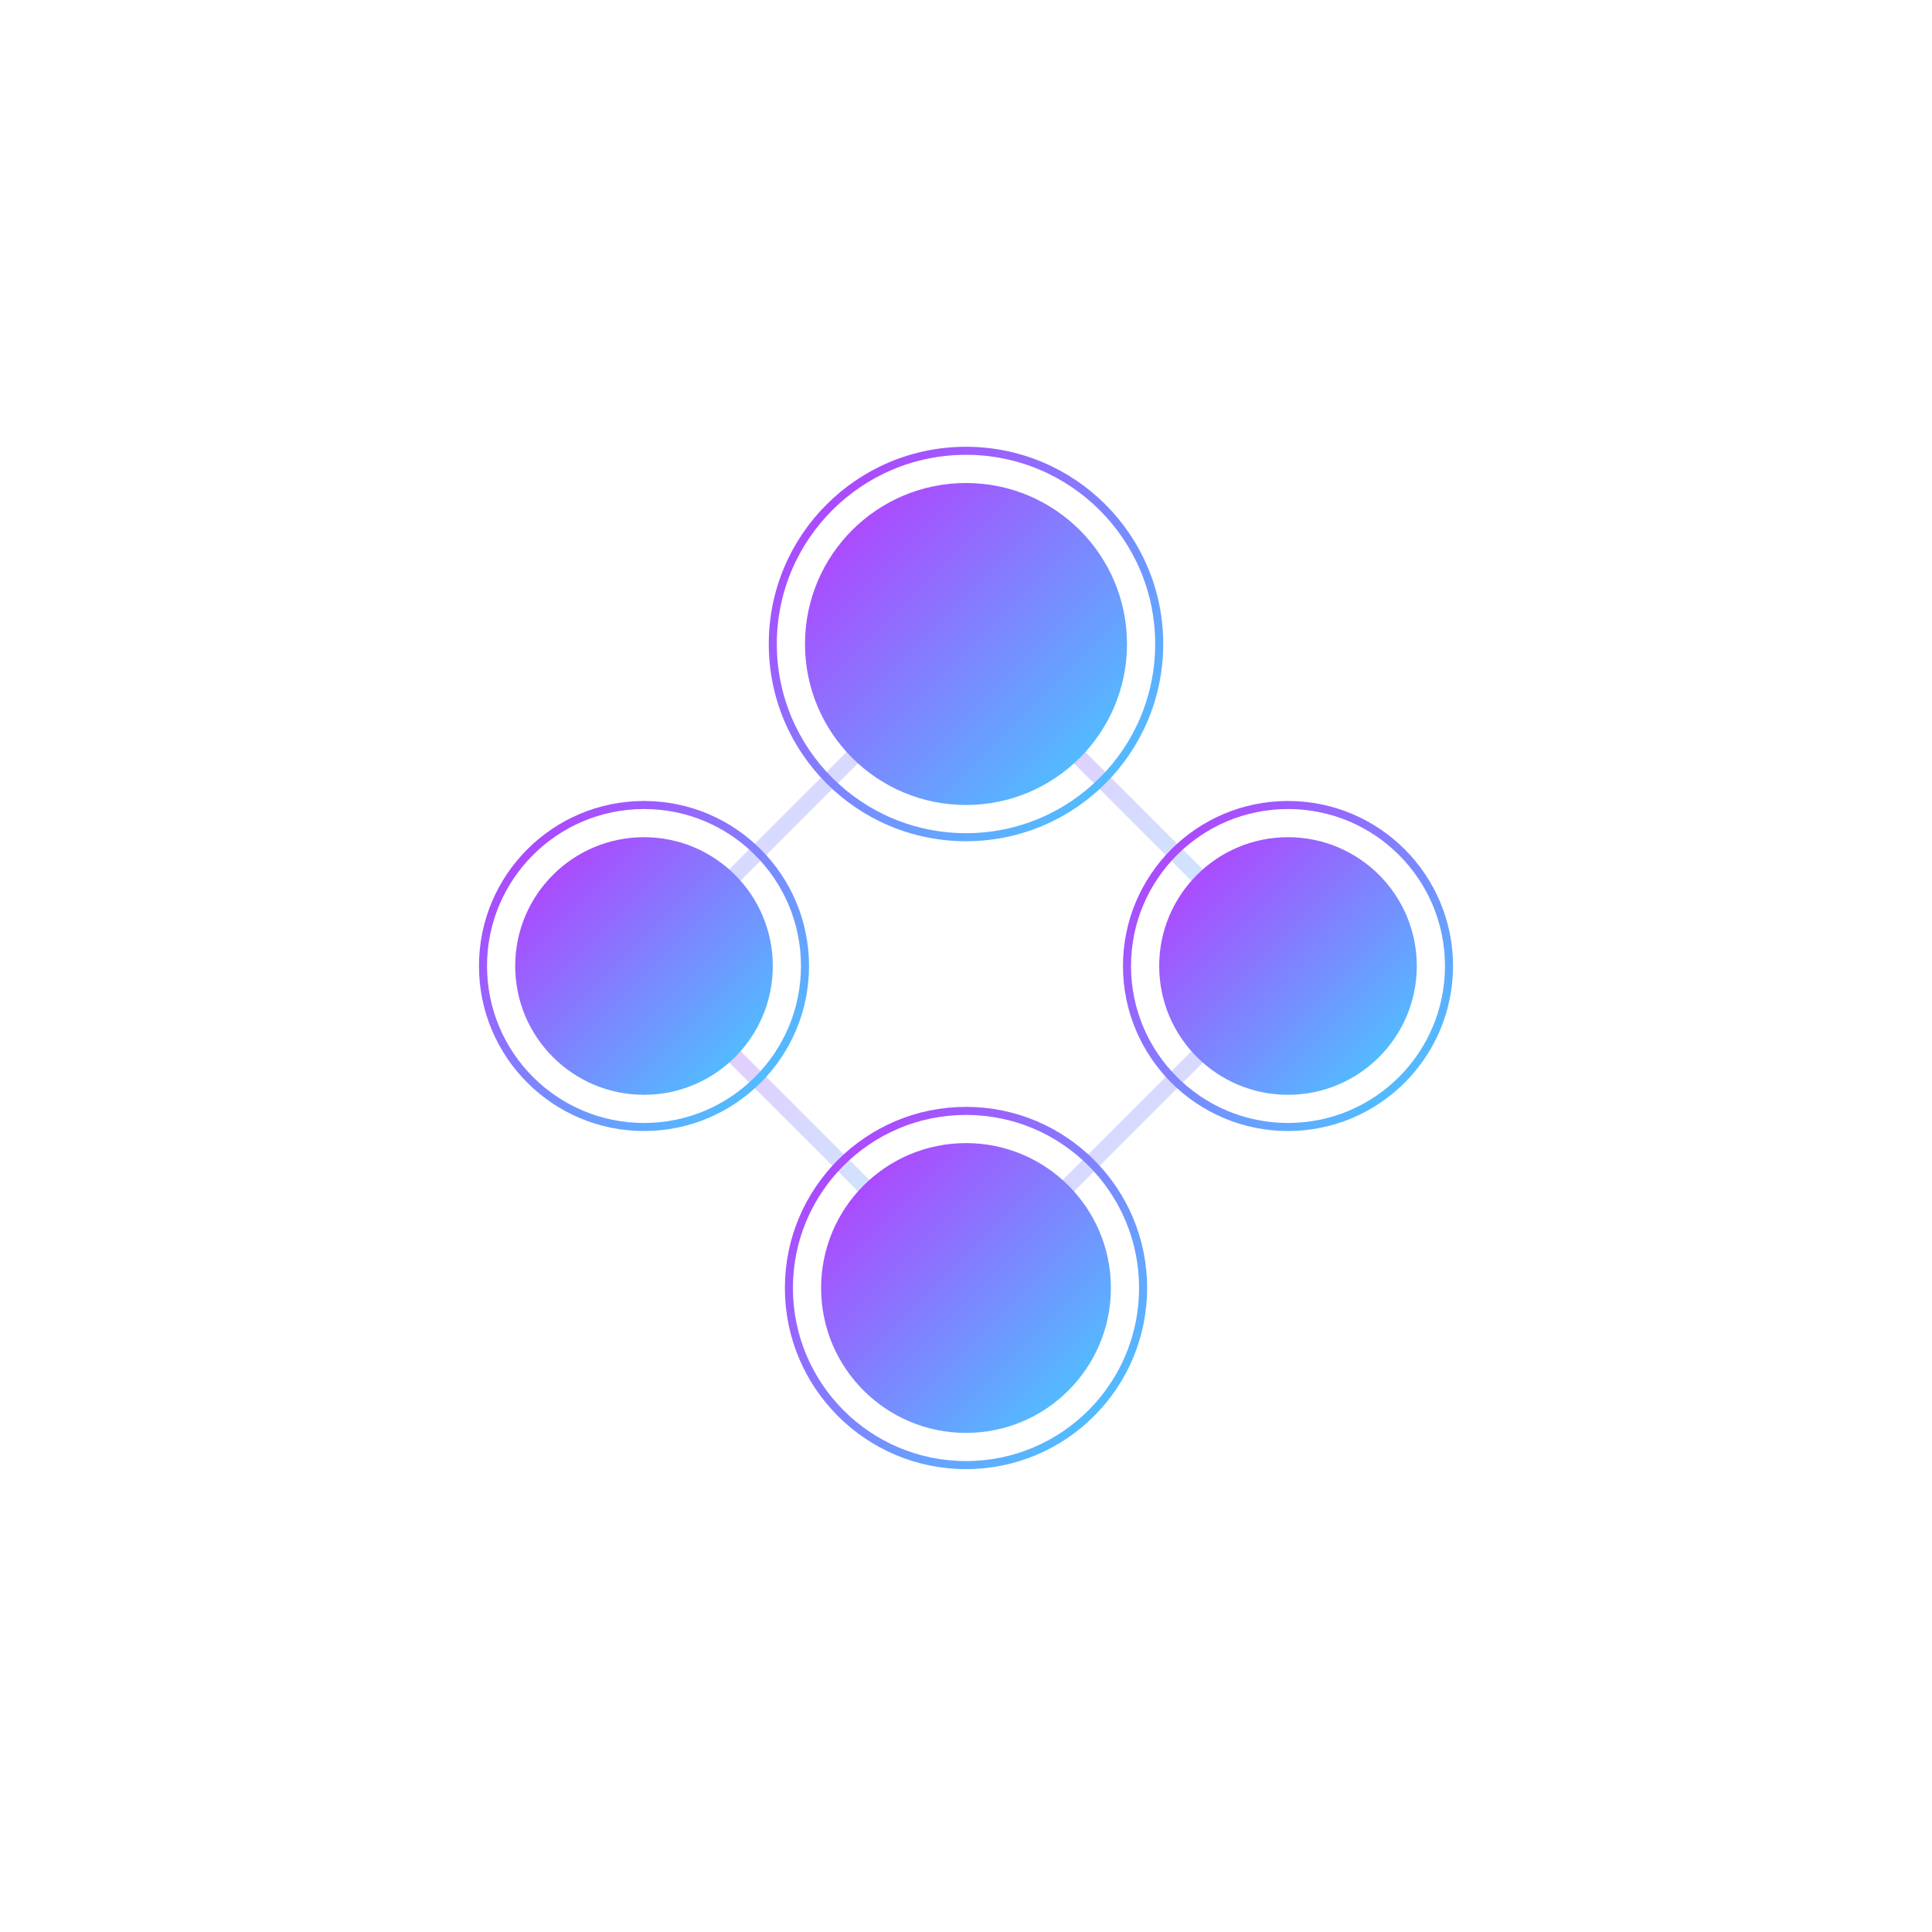
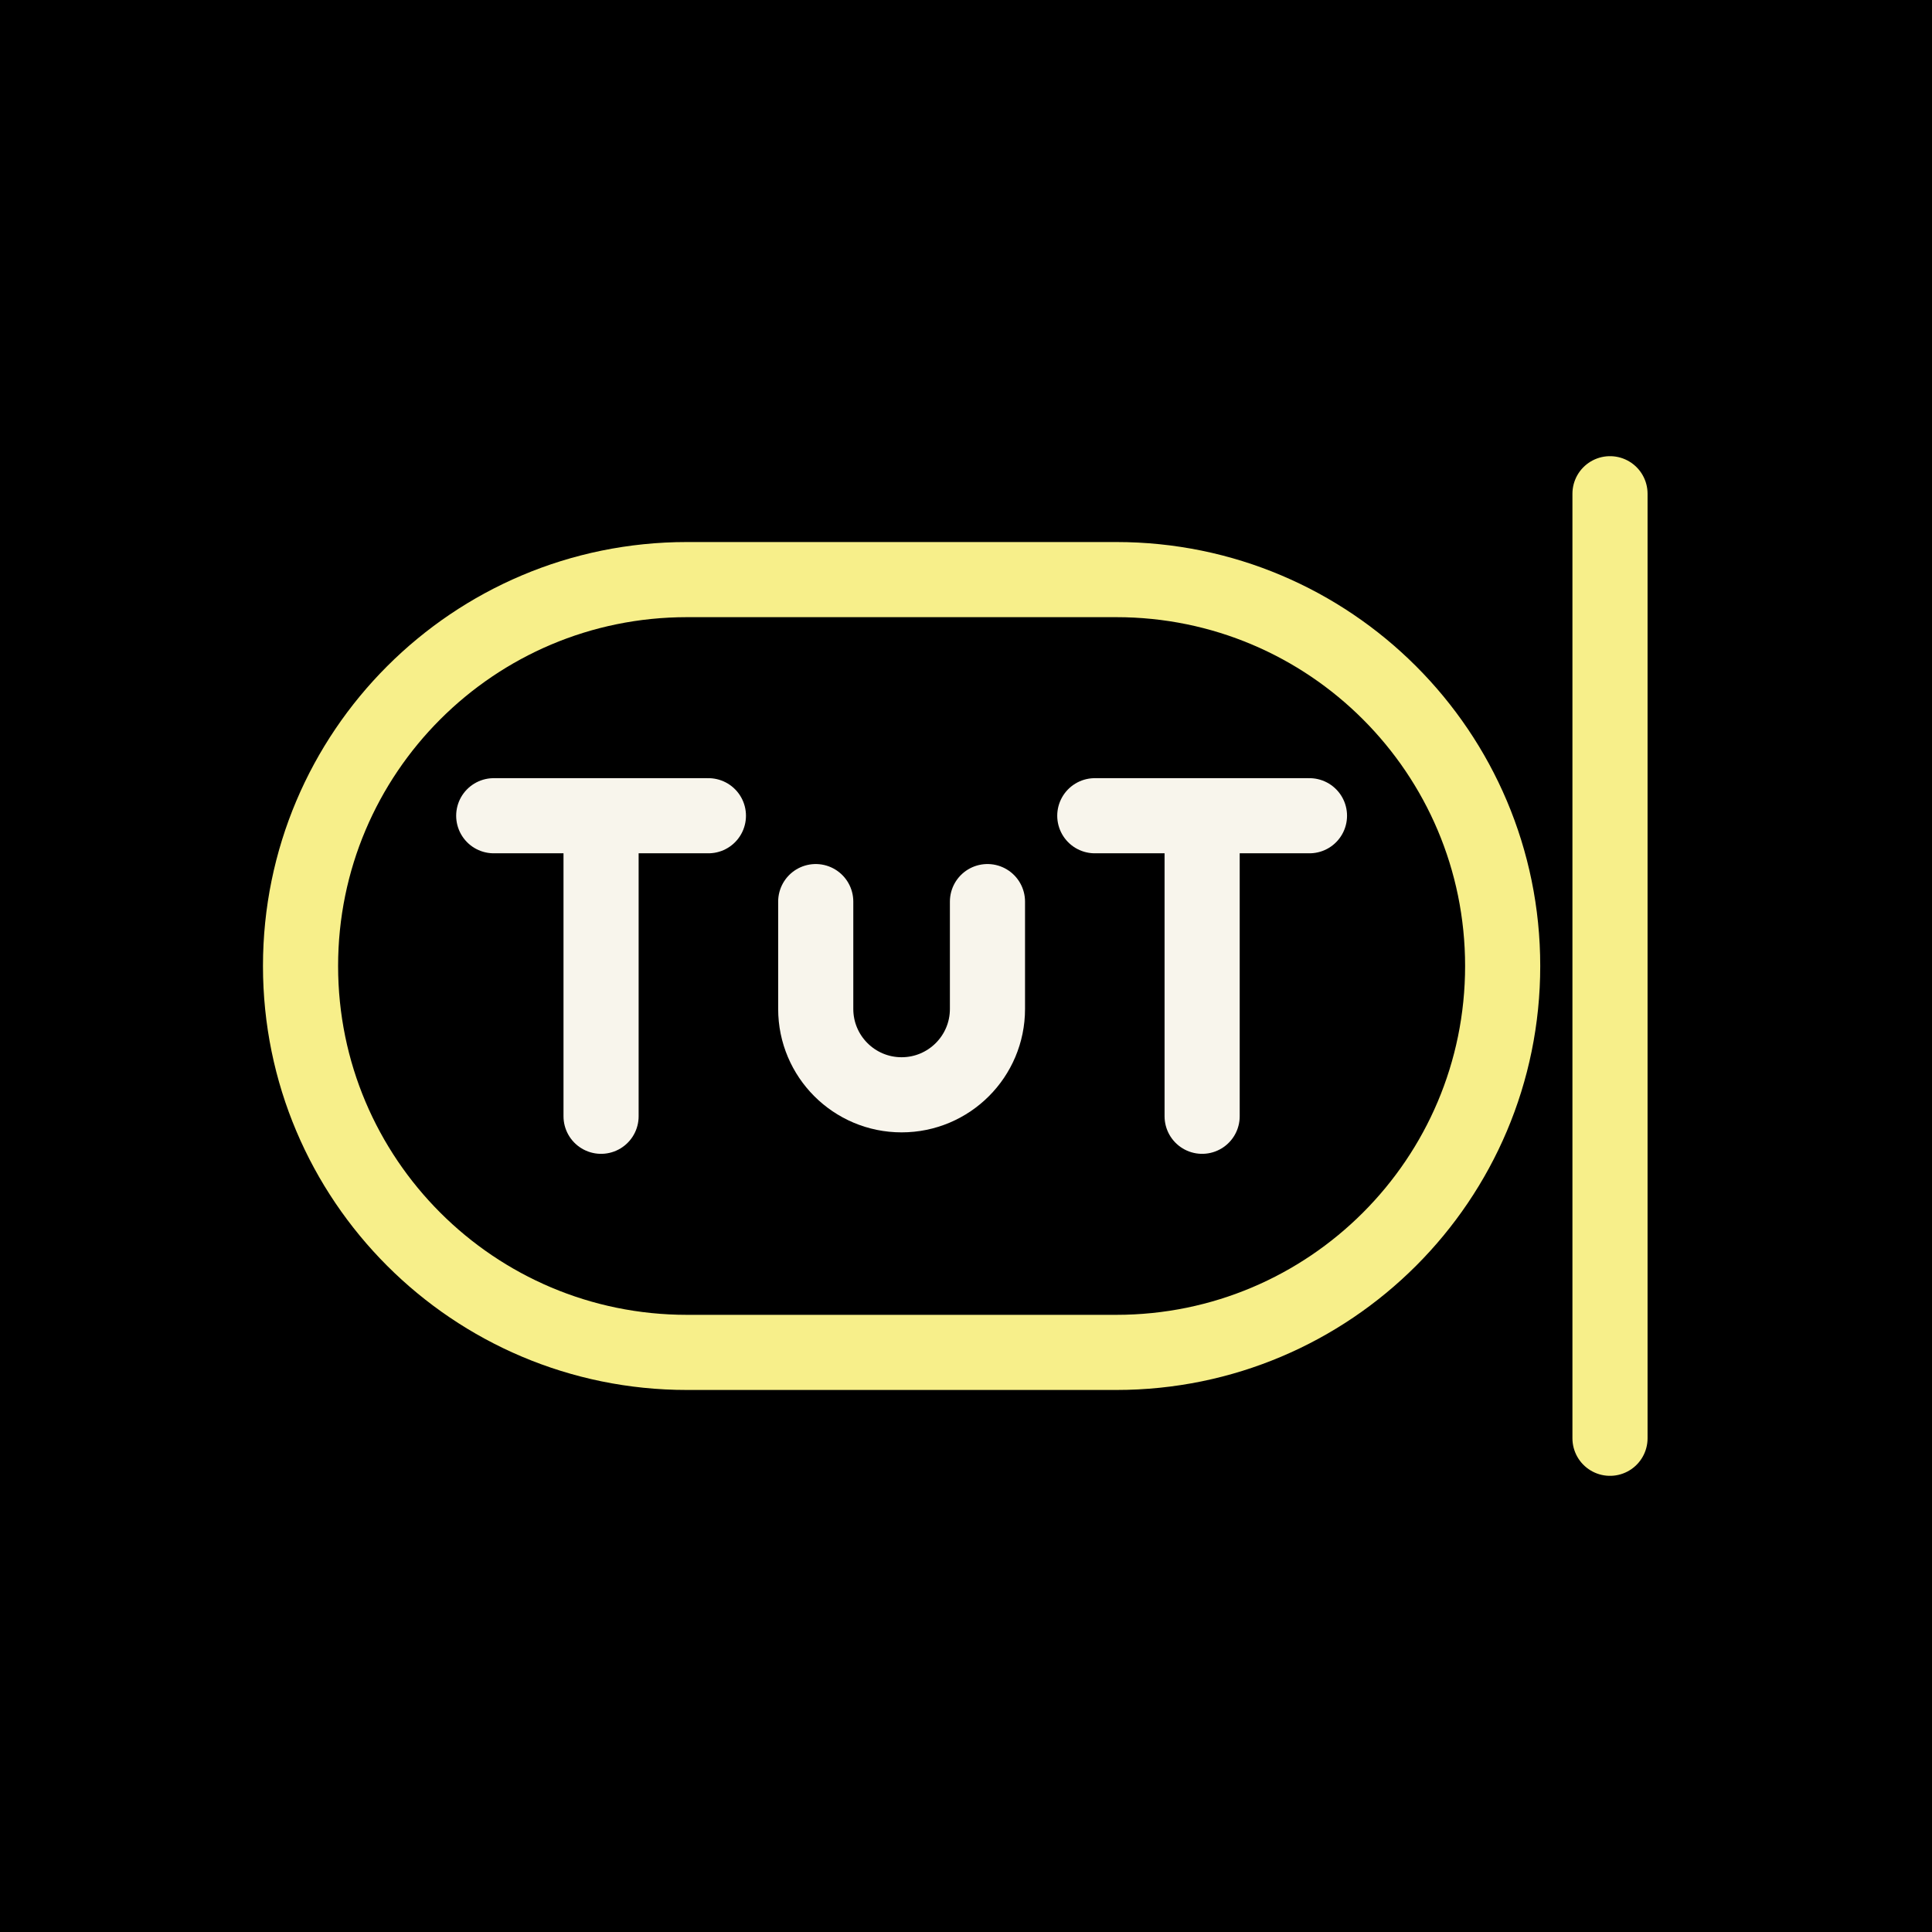
- <svg xmlns="http://www.w3.org/2000/svg" width="240" height="240" viewBox="0 0 240 240" fill="none">
-   <defs>
-     <linearGradient id="nodeGradient" x1="0%" y1="0%" x2="100%" y2="100%">
-       <stop offset="0%" style="stop-color:#bd34fe;stop-opacity:1" />
-       <stop offset="100%" style="stop-color:#41d1ff;stop-opacity:1" />
-     </linearGradient>
-     <linearGradient id="lineGradient" x1="0%" y1="0%" x2="100%" y2="100%">
-       <stop offset="0%" style="stop-color:#bd34fe;stop-opacity:0.3" />
-       <stop offset="100%" style="stop-color:#41d1ff;stop-opacity:0.3" />
-     </linearGradient>
-   </defs>
-   <g class="connections">
-     <path d="M120 80L80 120" stroke="url(#lineGradient)" stroke-width="2" />
-     <path d="M120 80L160 120" stroke="url(#lineGradient)" stroke-width="2" />
-     <path d="M80 120L120 160" stroke="url(#lineGradient)" stroke-width="2" />
-     <path d="M160 120L120 160" stroke="url(#lineGradient)" stroke-width="2" />
-     <path d="M80 120L160 120" stroke="url(#lineGradient)" stroke-width="2" />
+ <svg xmlns="http://www.w3.org/2000/svg" width="1024" height="1024" viewBox="0 0 180 180" role="img" aria-label="Thoth cartouche mark, OLED edition">
+   <rect x="0" y="0" width="180" height="180" fill="#000000" />
+   <g fill="none" stroke="#F7EF8A" stroke-width="7" stroke-linecap="round" stroke-linejoin="round">
+     <rect x="28" y="54" width="112" height="72" rx="36" />
+     <path d="M150 46V134" />
  </g>
-   <g class="nodes">
-     <circle cx="120" cy="80" r="20" fill="url(#nodeGradient)" />
-     <circle cx="120" cy="80" r="24" stroke="url(#nodeGradient)" stroke-width="1" fill="none" />
-     <circle cx="80" cy="120" r="16" fill="url(#nodeGradient)" />
-     <circle cx="80" cy="120" r="20" stroke="url(#nodeGradient)" stroke-width="1" fill="none" />
-     <circle cx="160" cy="120" r="16" fill="url(#nodeGradient)" />
-     <circle cx="160" cy="120" r="20" stroke="url(#nodeGradient)" stroke-width="1" fill="none" />
-     <circle cx="120" cy="160" r="18" fill="url(#nodeGradient)" />
-     <circle cx="120" cy="160" r="22" stroke="url(#nodeGradient)" stroke-width="1" fill="none" />
+   <g fill="none" stroke="#F8F5EC" stroke-width="7" stroke-linecap="round" stroke-linejoin="round">
+     <path d="M46 76H66M56 76V104" />
+     <path d="M76 84V94a8 8 0 0 0 16 0V84" />
+     <path d="M102 76H122M112 76V104" />
  </g>
-   <style>
-     @keyframes pulse {
-       0% { transform: scale(1); opacity: 0.8; }
-       50% { transform: scale(1.1); opacity: 1; }
-       100% { transform: scale(1); opacity: 0.8; }
-     }
-     .nodes circle {
-       animation: pulse 3s infinite ease-in-out;
-     }
-     .nodes circle:nth-child(2n) {
-       animation-delay: 1s;
-     }
-     .nodes circle:nth-child(3n) {
-       animation-delay: 2s;
-     }
-   </style>
</svg>
